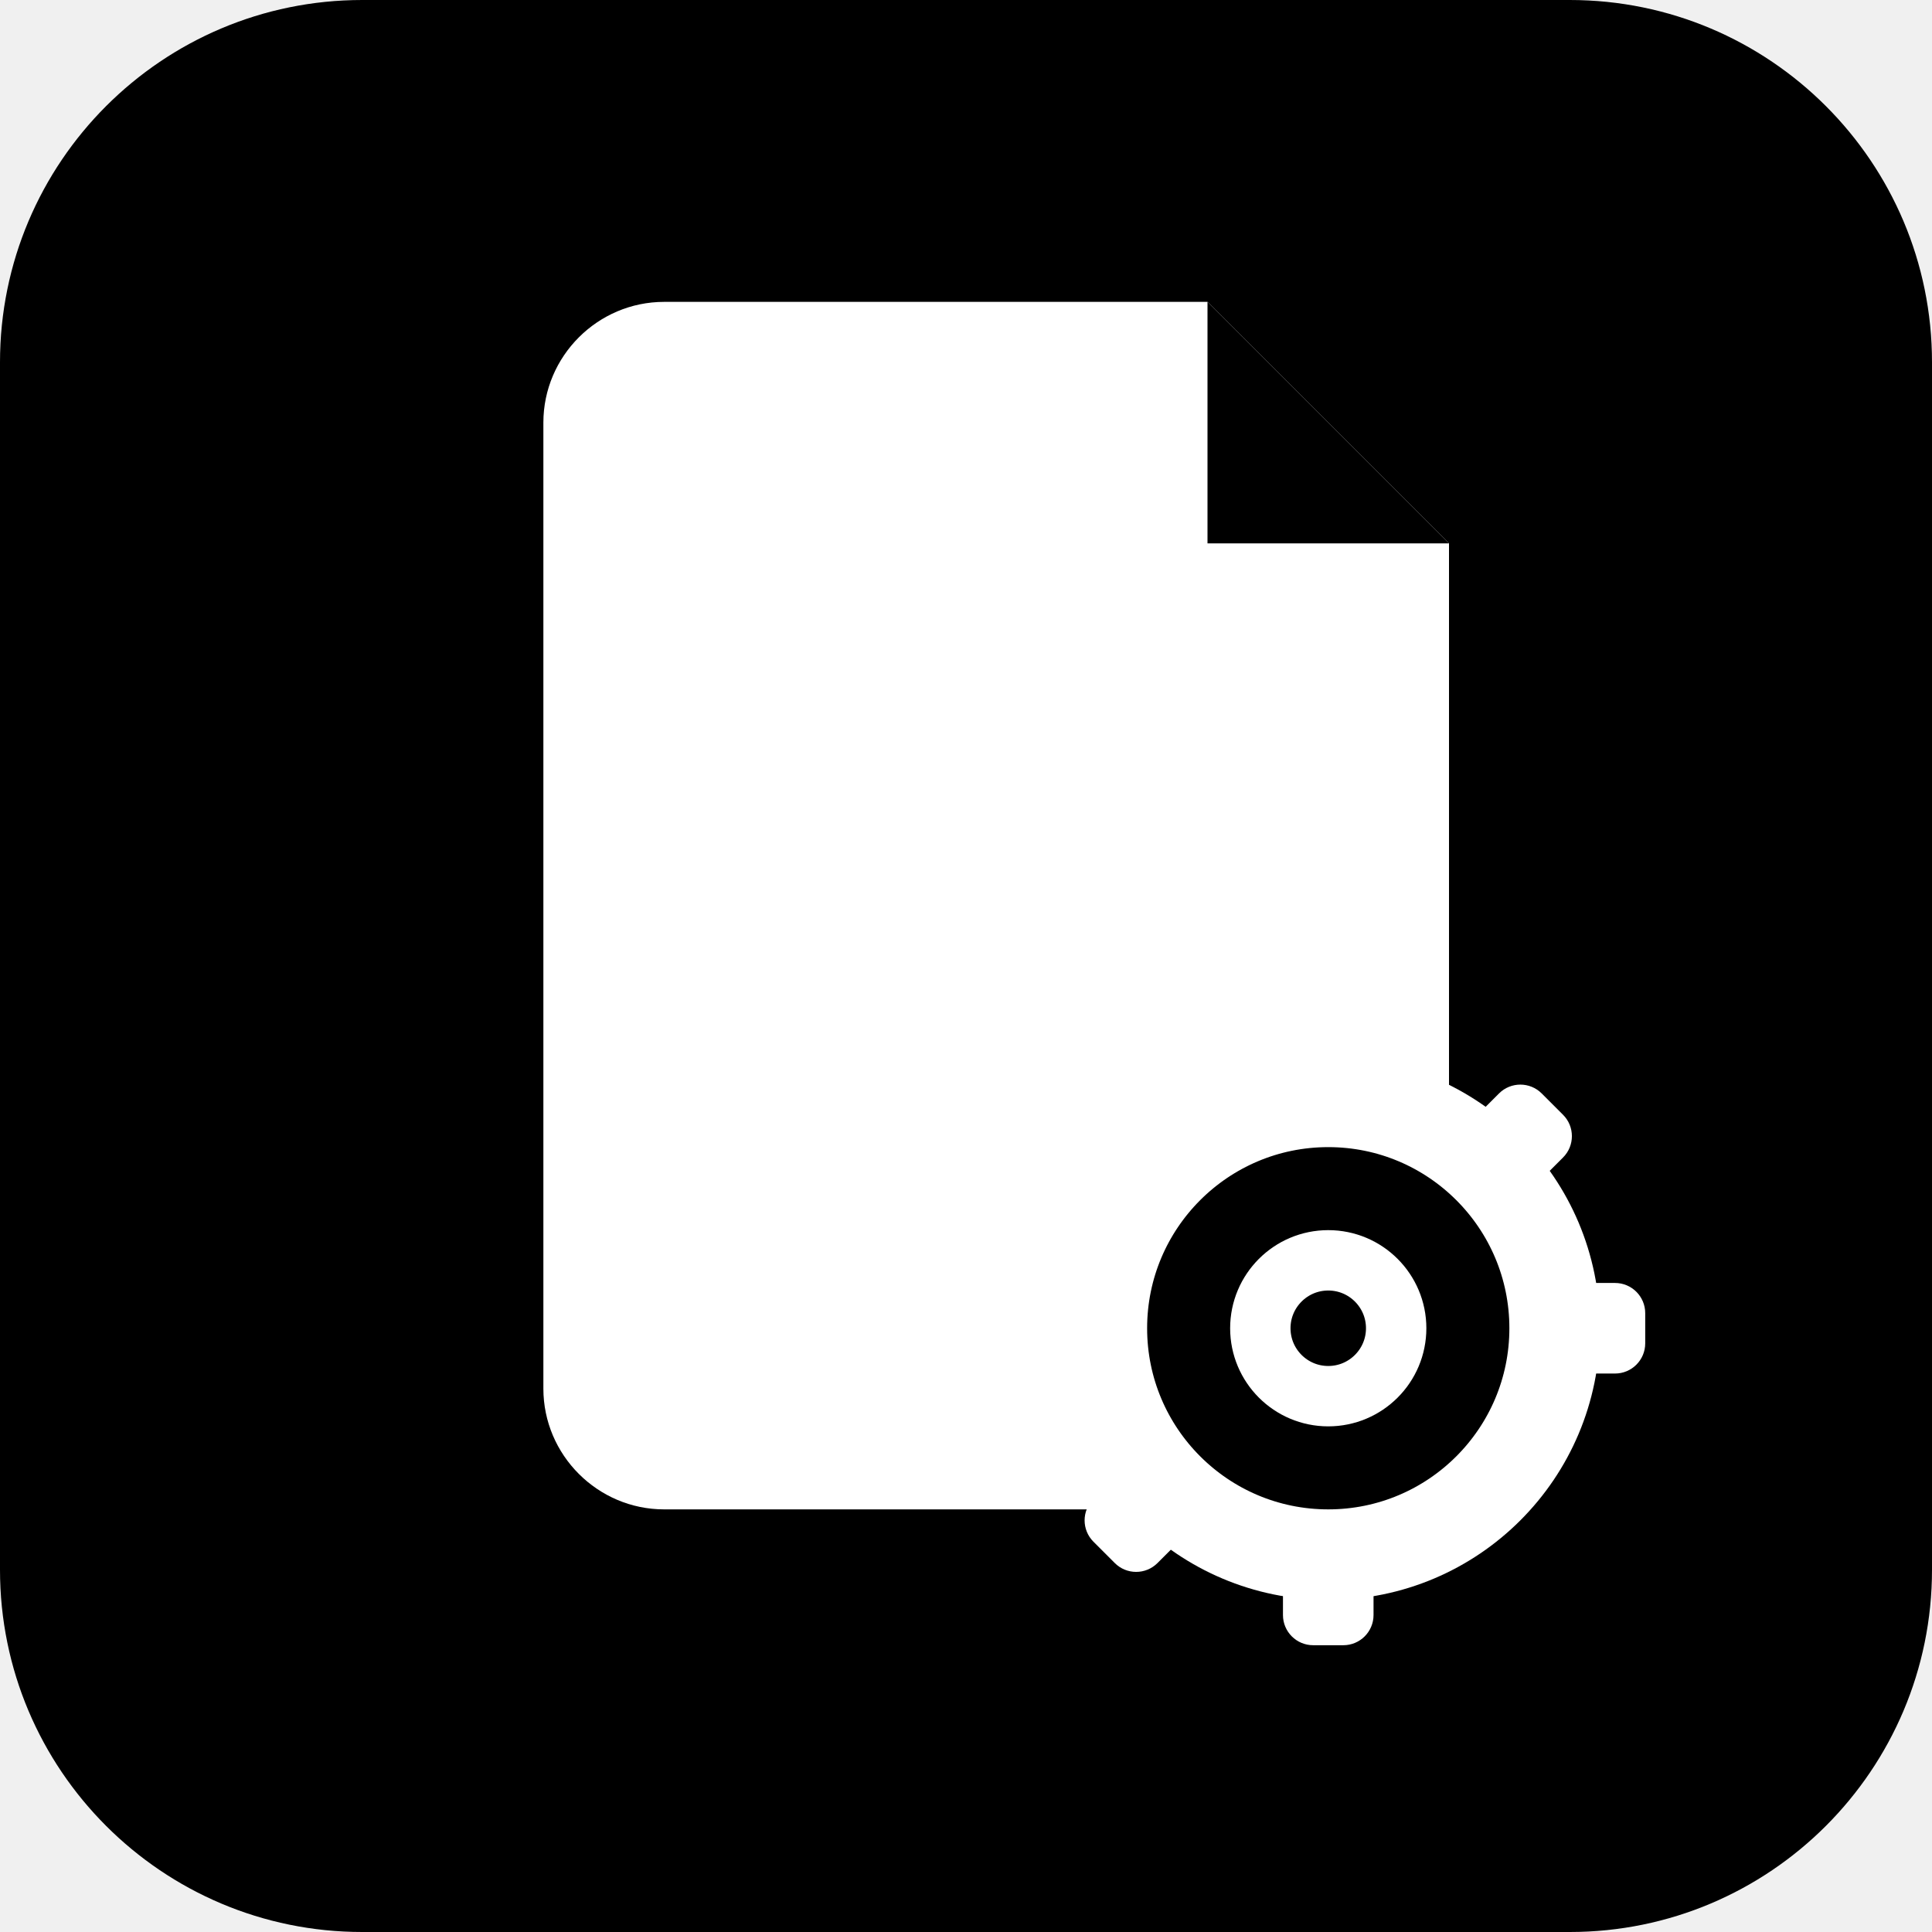
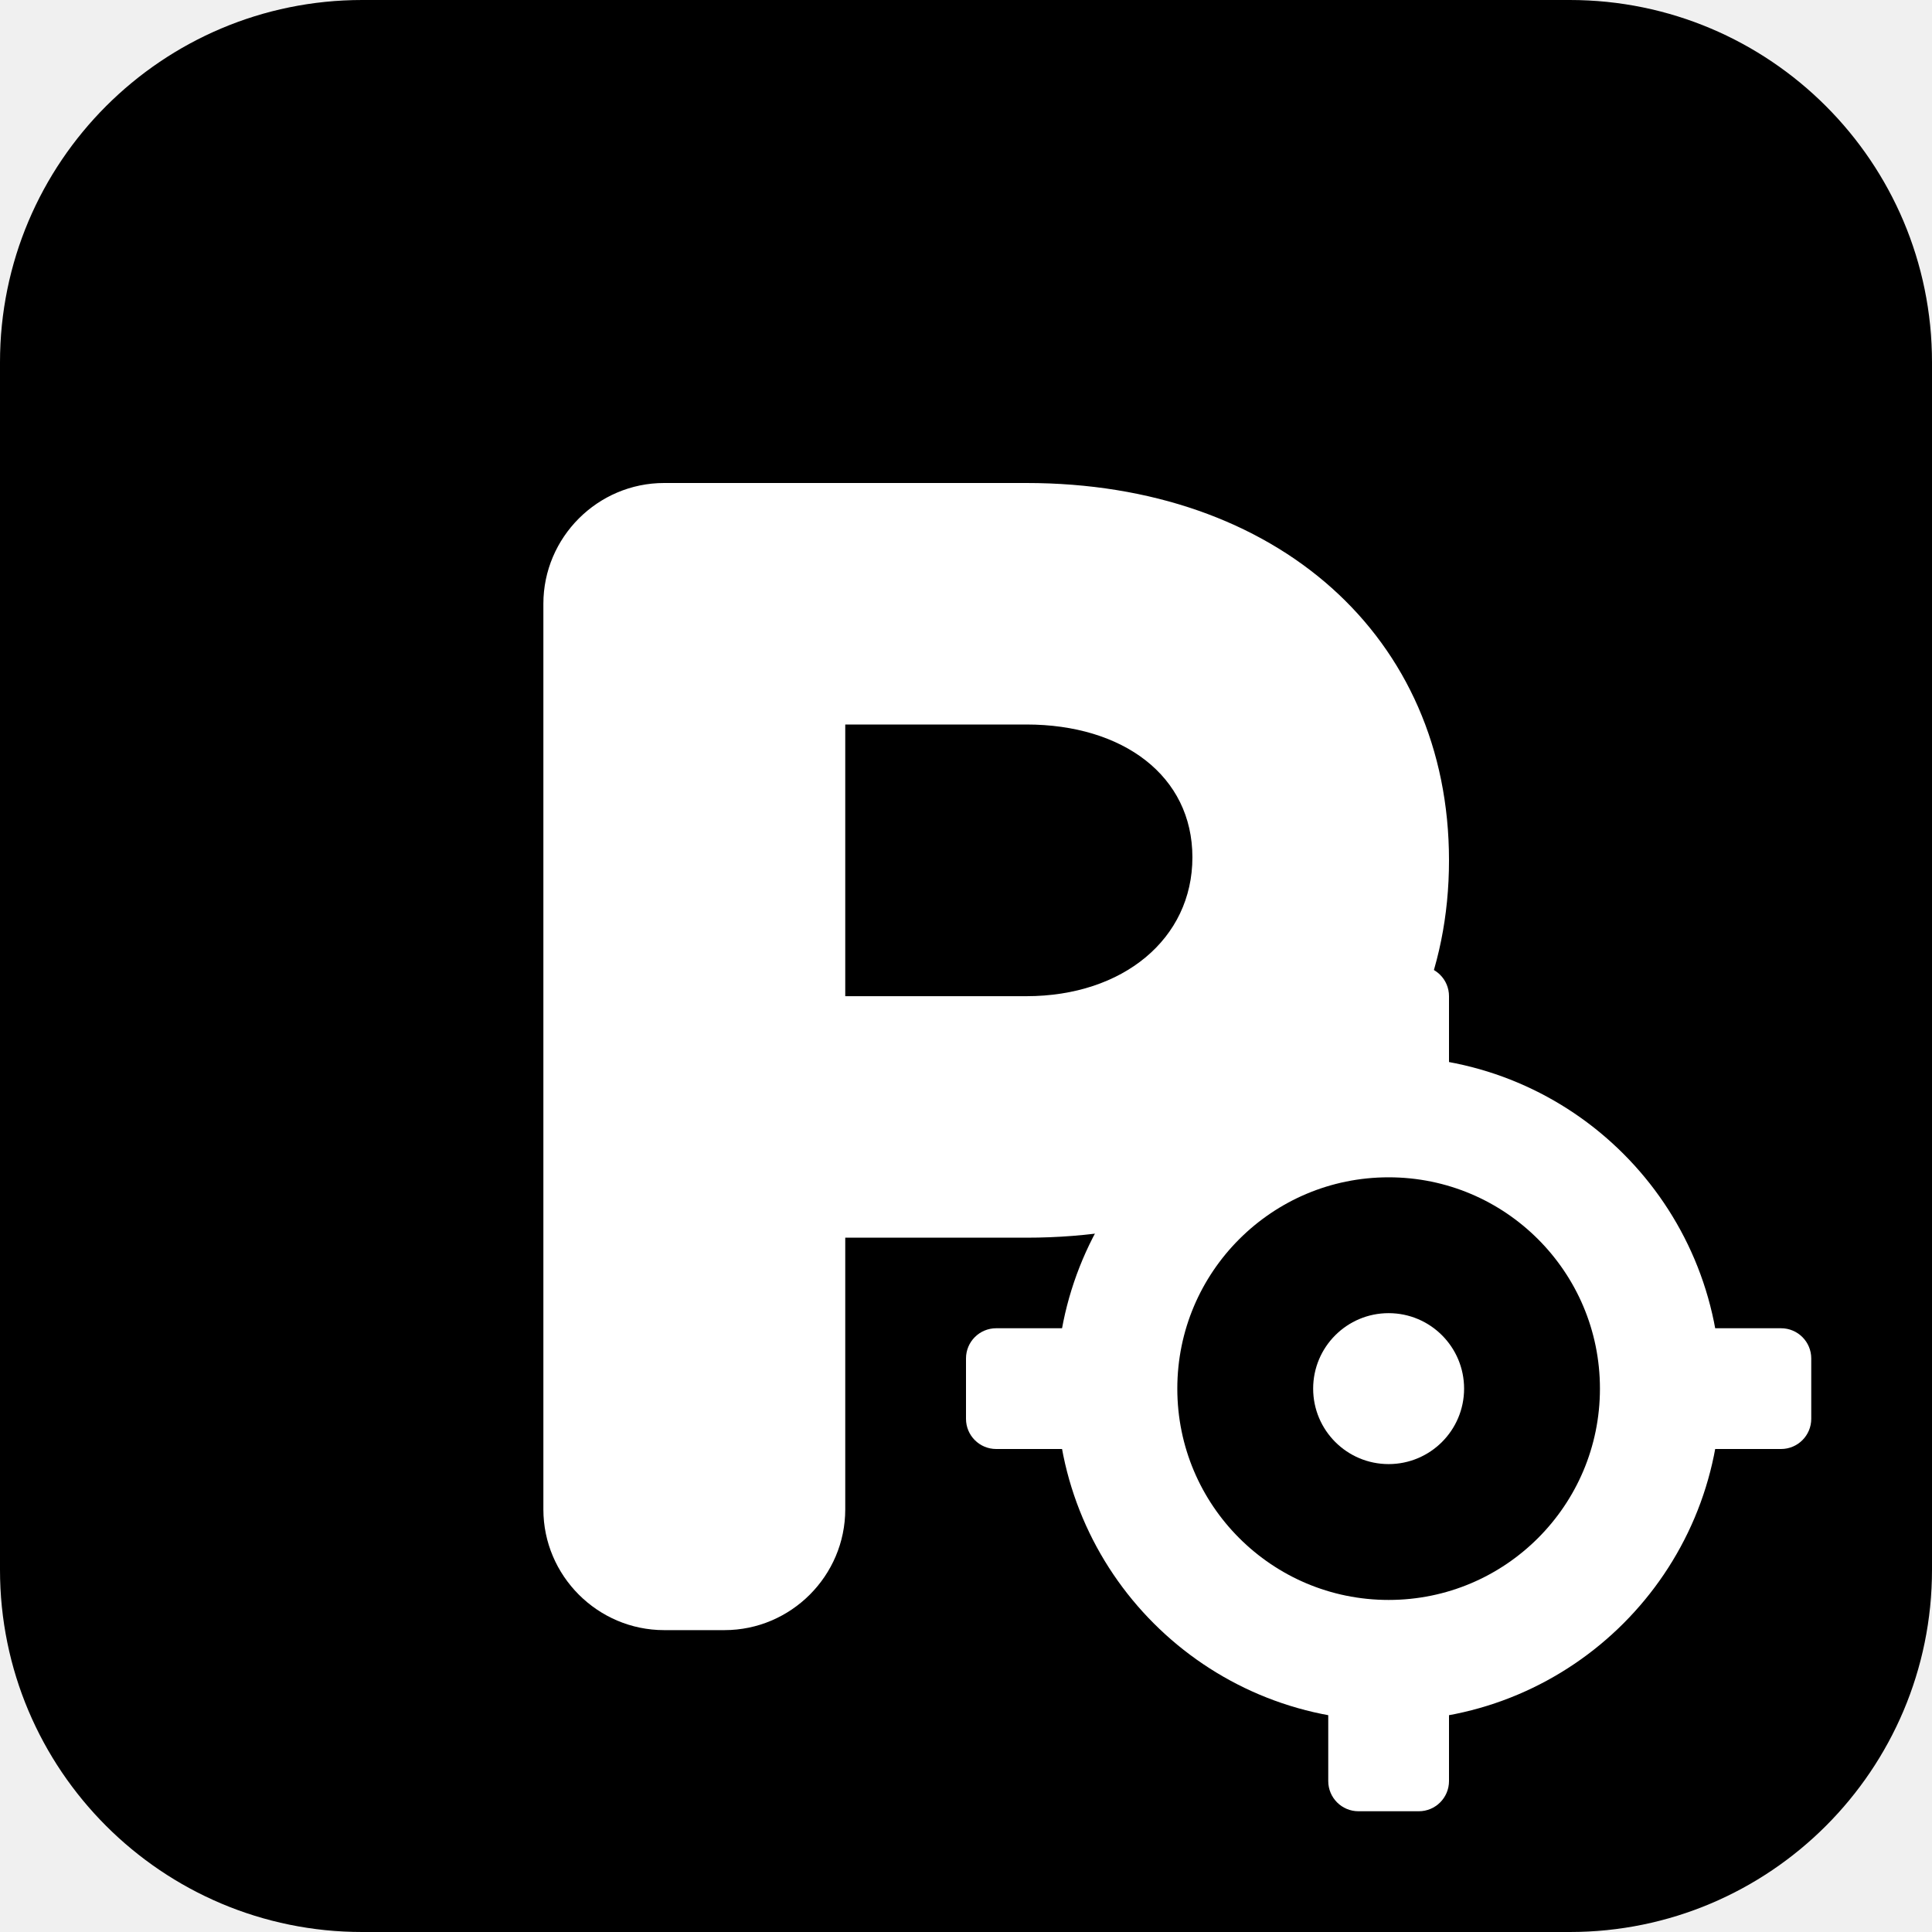
<svg xmlns="http://www.w3.org/2000/svg" viewBox="0 0 64 64" role="img" aria-label="PDFOperations">
  <rect width="64" height="64" rx="12" fill="#000" />
-   <path fill="#fff" d="M18 14c0-2.2 1.8-4 4-4h18l8 8v28c0 2.2-1.8 4-4 4H22c-2.2 0-4-1.8-4-4V14z" />
-   <path fill="#000" d="M40 10v8h8z" />
-   <g transform="translate(44 44)">
+   <path fill="#fff" d="M18 16h16c8.3 0 14 5.1 14 12.5S42.3 41 34 41H28v9c0 2.2-1.8 4-4 4h-2c-2.2 0-4-1.8-4-4V20c0-2.2 1.8-4 4-4zm10 8v9h6c3.2 0 5.5-1.9 5.5-4.6S37.2 24 34 24h-6z" />
+   <g transform="translate(46 46)">
+     <circle r="9" fill="none" stroke="#fff" stroke-width="4" />
    <g fill="#fff">
-       <rect x="-1.5" y="-10.5" width="3" height="4.5" rx="1" />
-       <rect x="-1.5" y="6" width="3" height="4.5" rx="1" />
-       <rect x="-10.5" y="-1.5" width="4.5" height="3" rx="1" />
-       <rect x="6" y="-1.5" width="4.5" height="3" rx="1" />
-       <g transform="rotate(45)">
-         <rect x="-1.5" y="-10.5" width="3" height="4.5" rx="1" />
-         <rect x="-1.5" y="6" width="3" height="4.5" rx="1" />
-       </g>
+       <rect x="-2" y="-14" width="4" height="6" rx="1" />
+       <rect x="-2" y="8" width="4" height="6" rx="1" />
+       <rect x="-14" y="-2" width="6" height="4" rx="1" />
+       <rect x="8" y="-2" width="6" height="4" rx="1" />
    </g>
-     <circle r="7.5" fill="#000" />
-     <circle r="7.5" fill="none" stroke="#fff" stroke-width="3" />
-     <circle r="2.25" fill="#000" />
-     <circle r="2.25" fill="none" stroke="#fff" stroke-width="2" />
+     <circle r="2.5" fill="#fff" />
  </g>
</svg>
